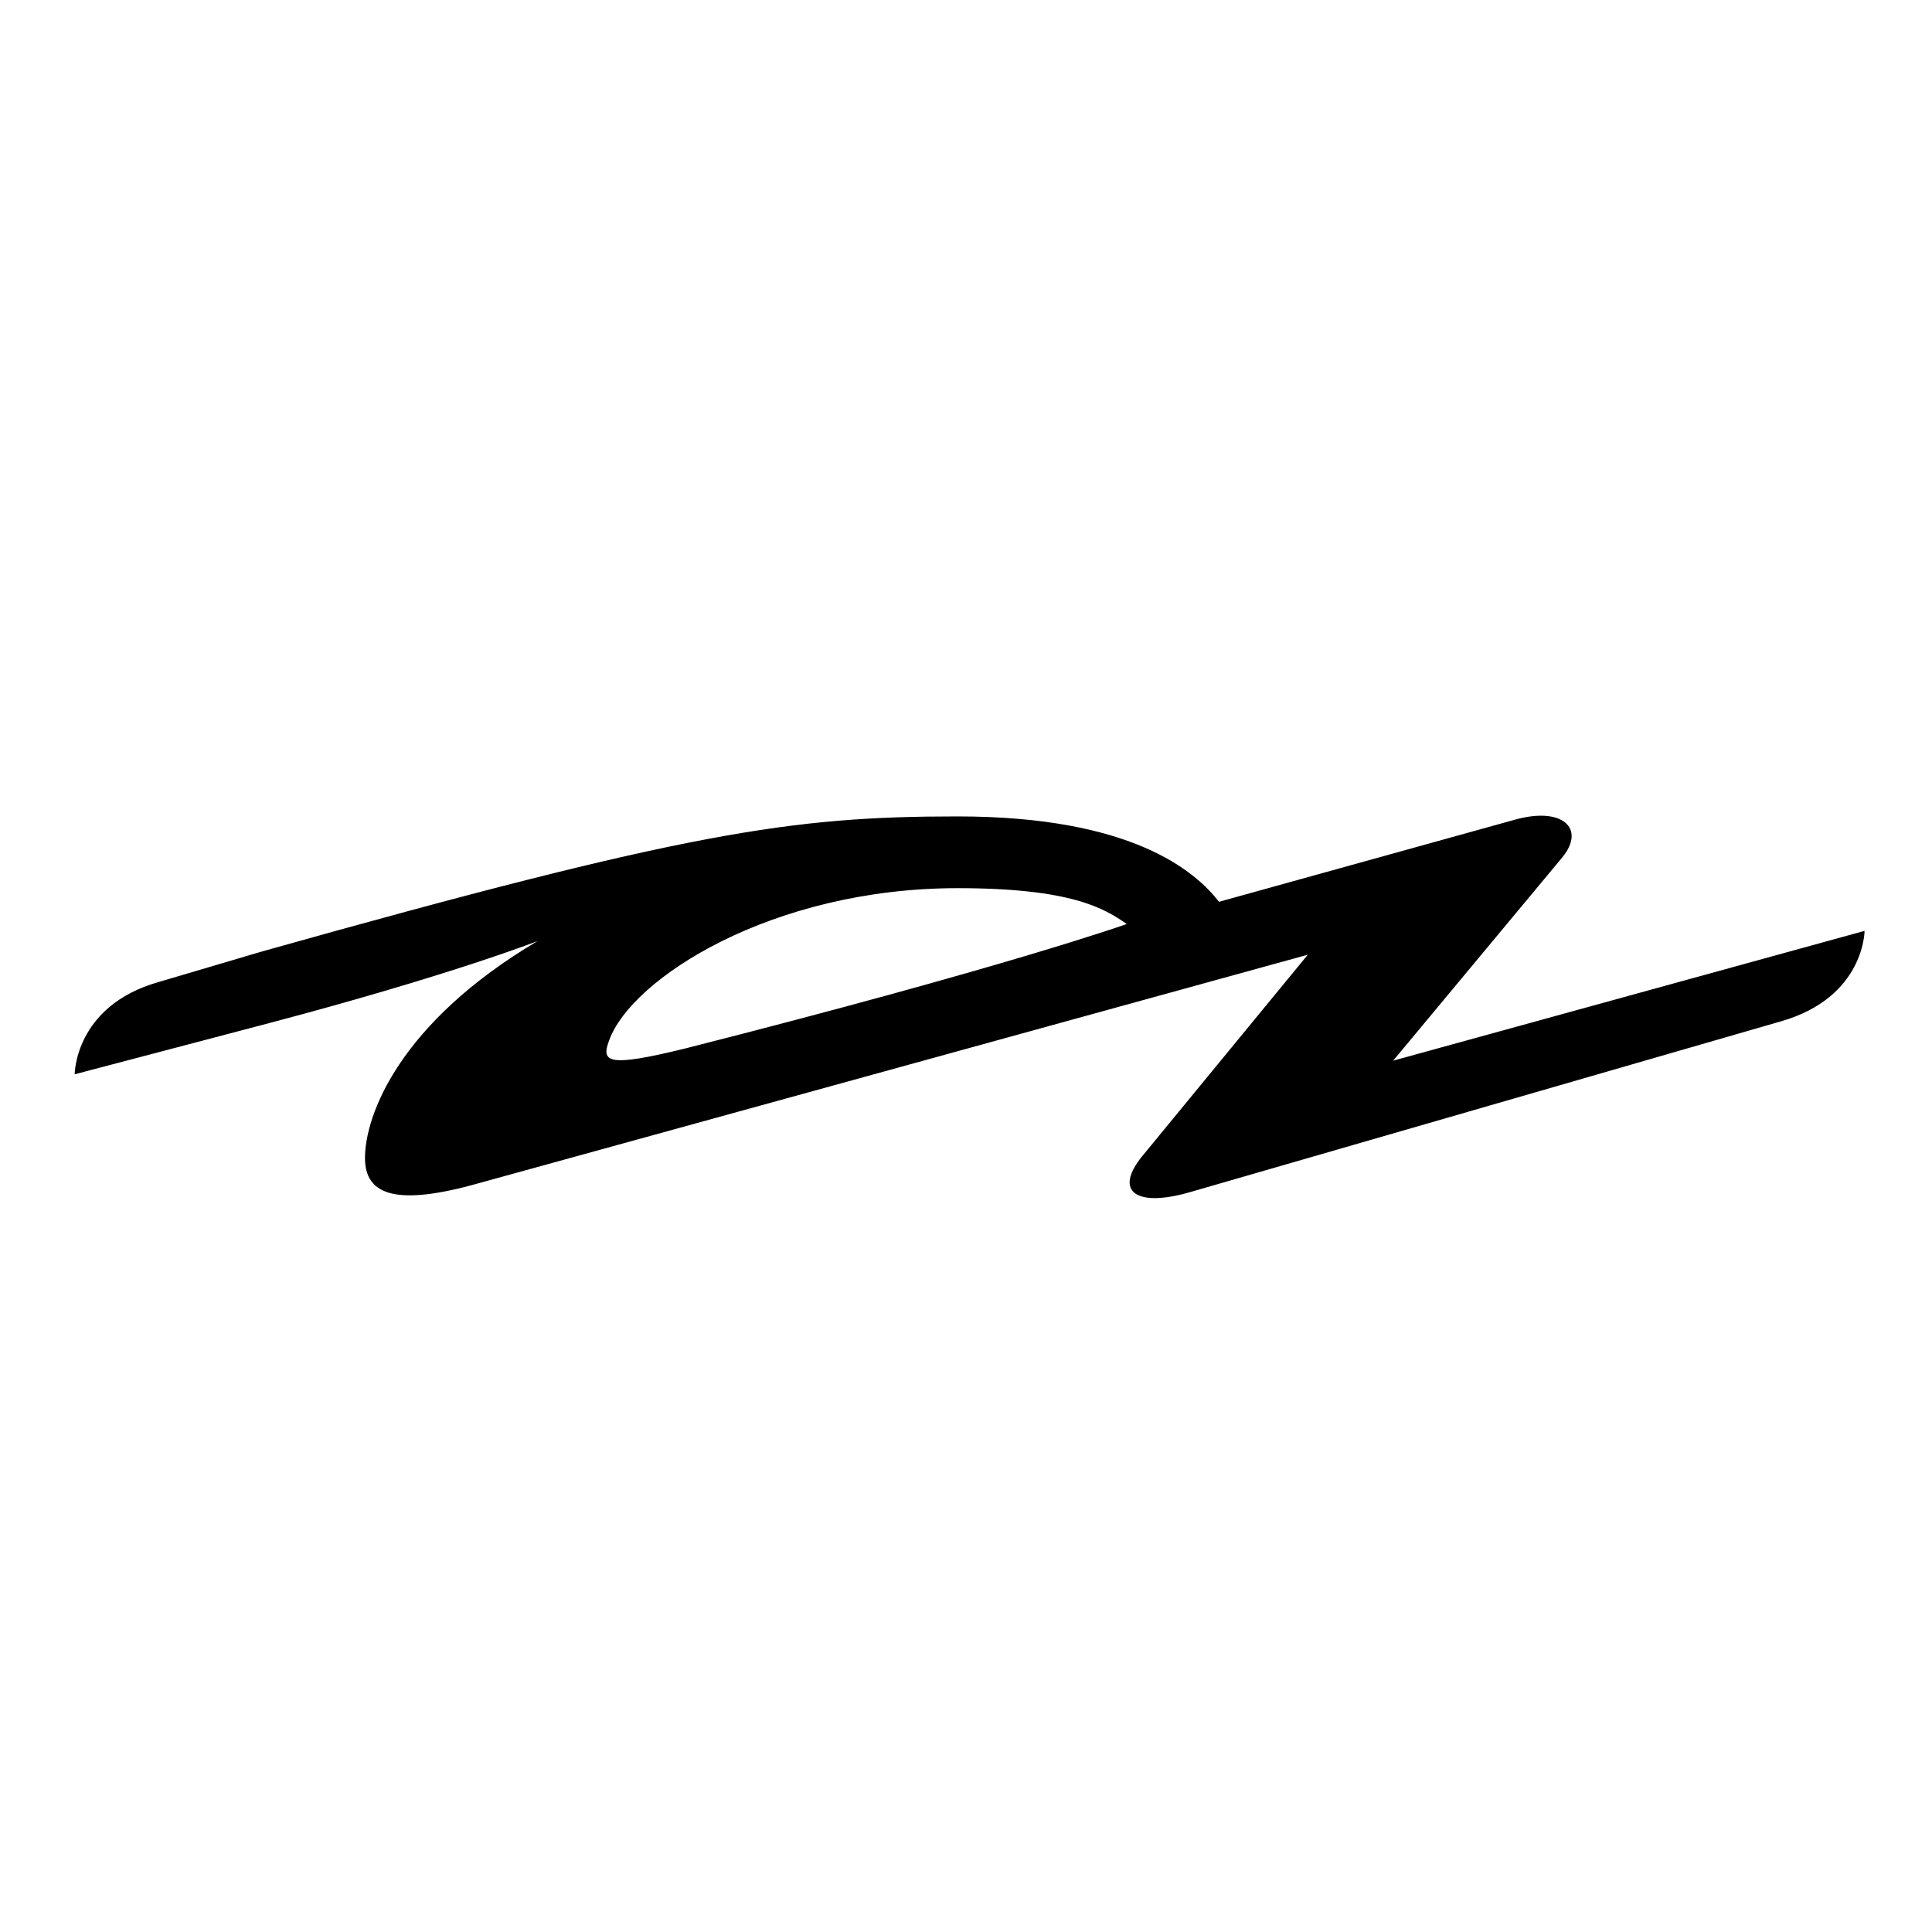
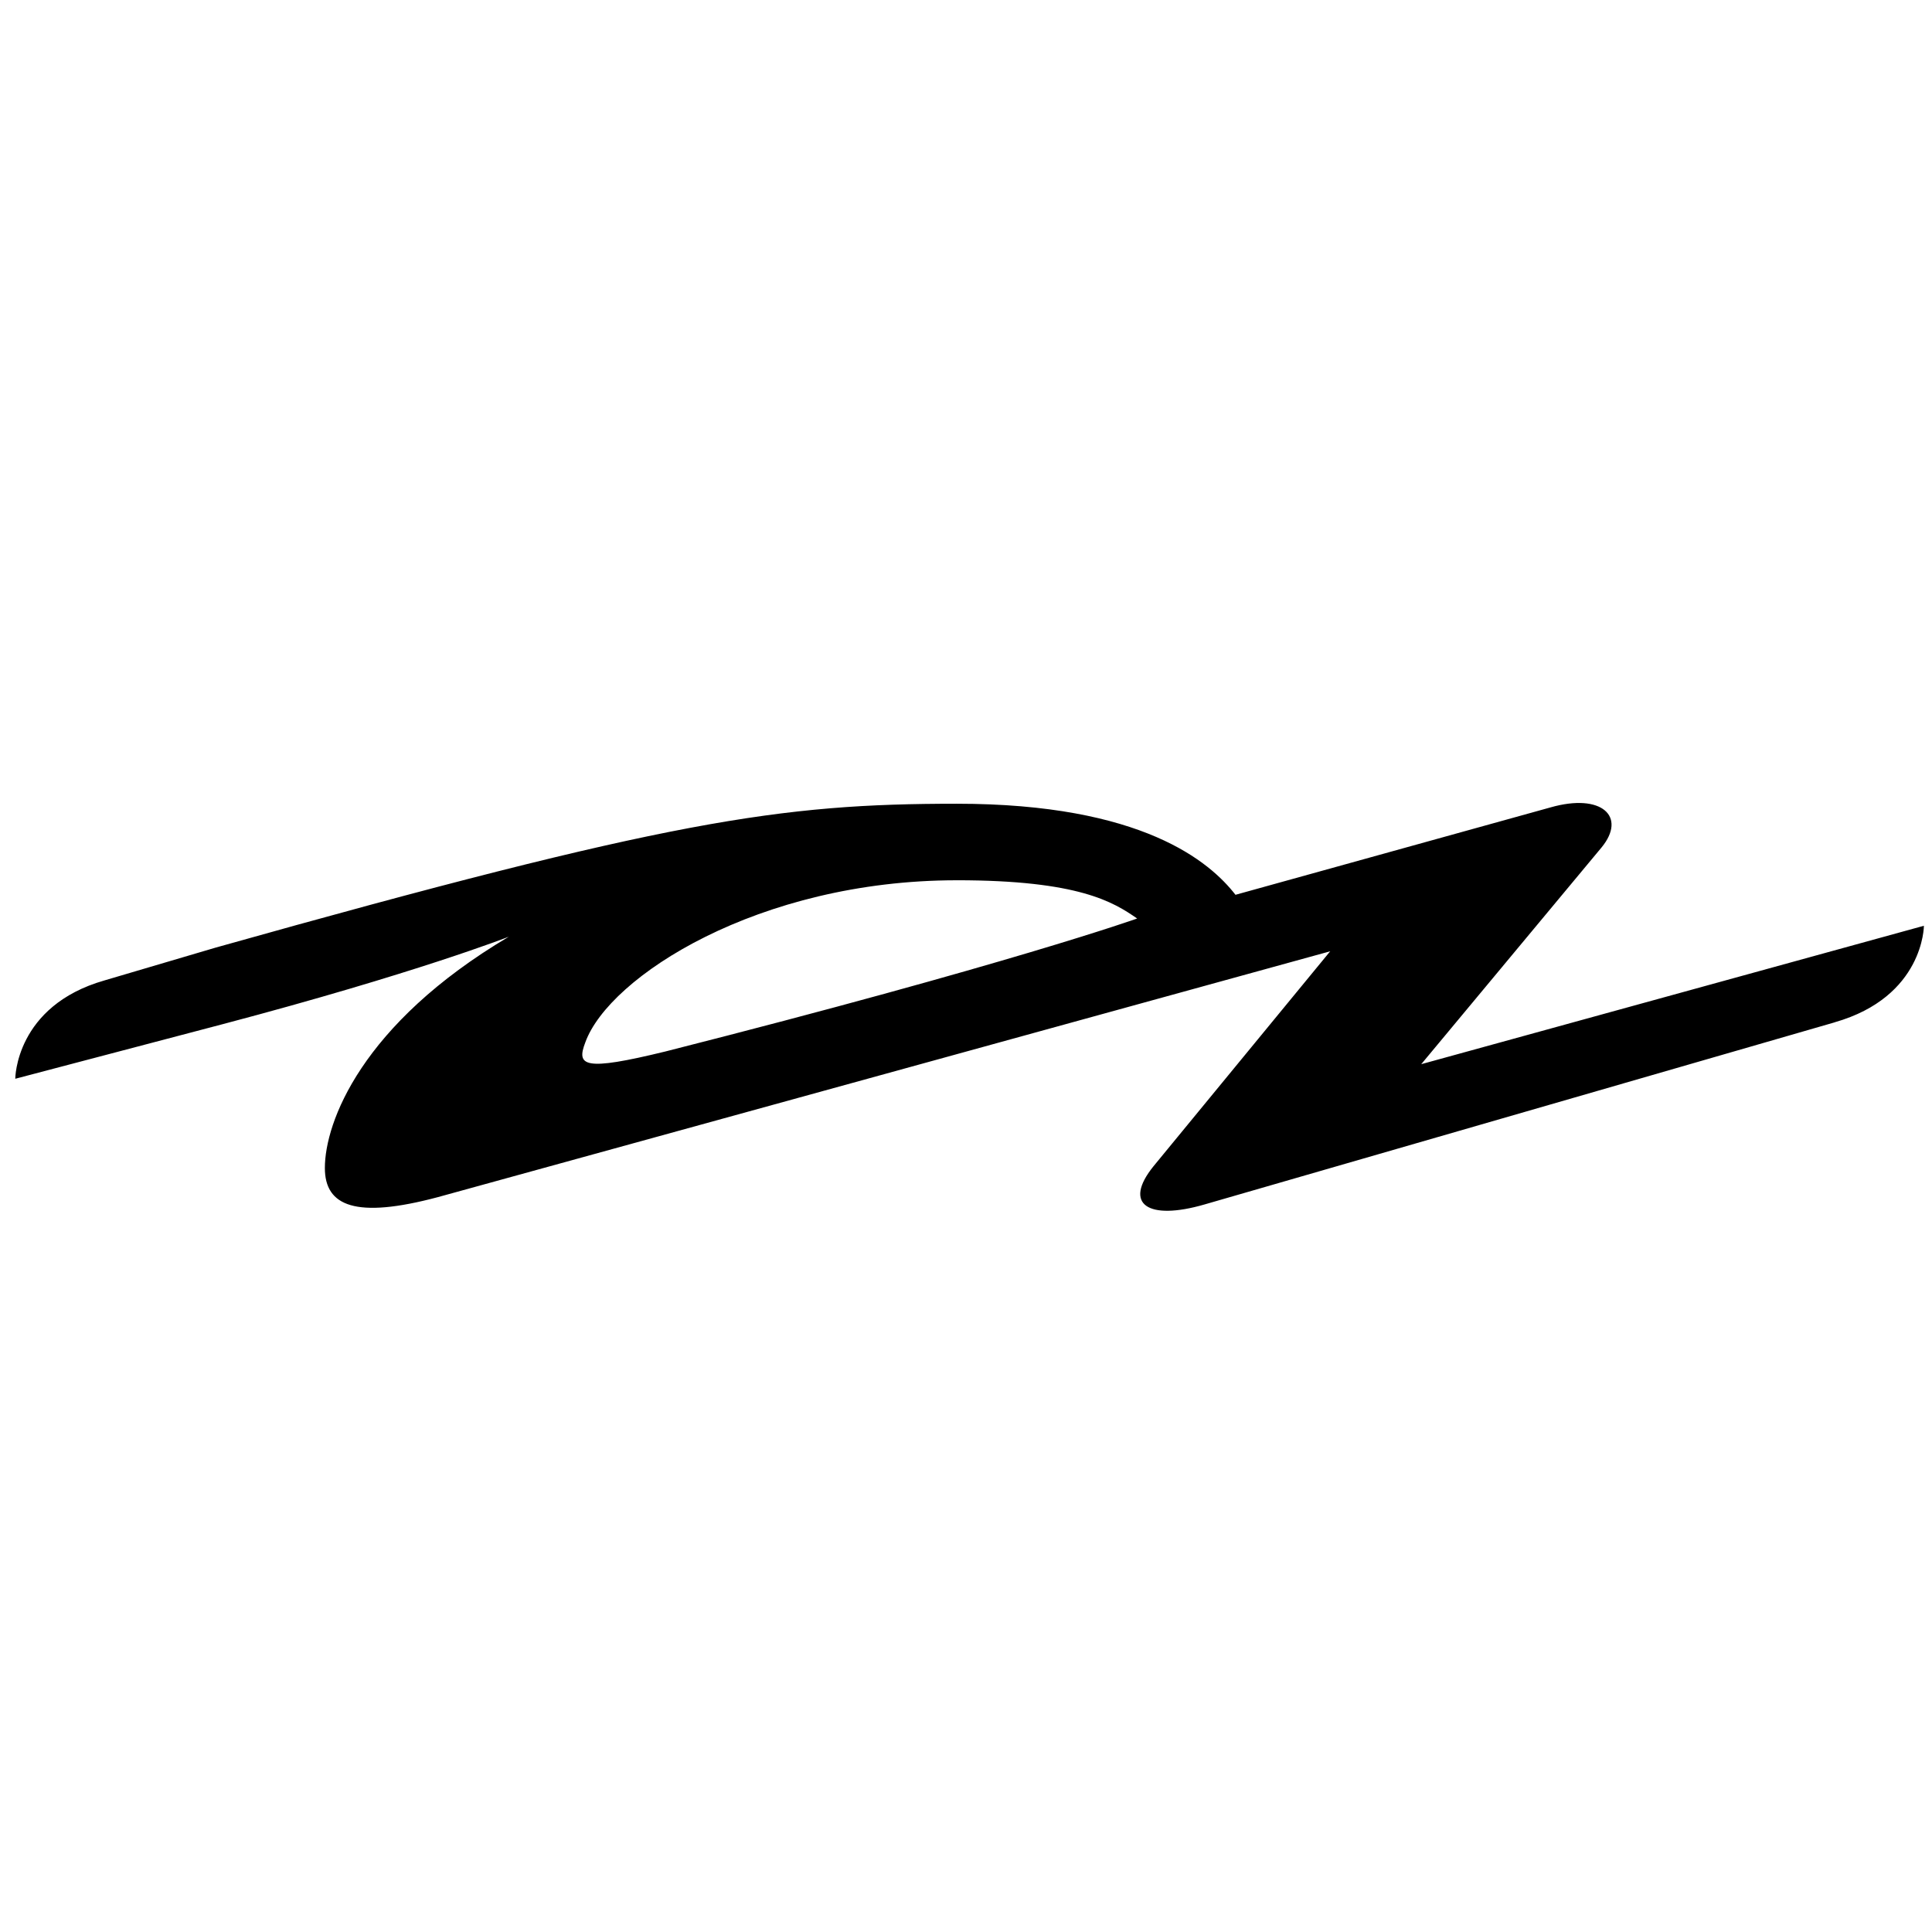
- <svg xmlns="http://www.w3.org/2000/svg" width="141.7" height="141.7" viewBox="0 0 141.7 141.7">
-   <path fill-rule="nonzero" fill="rgb(0%, 0%, 0%)" fill-opacity="1" d="M 70.238 65.141 C 56.586 65.141 46.312 71.781 44.684 76.289 C 44.059 77.918 44.559 78.293 50.195 76.914 C 73.871 70.902 82.641 67.77 82.641 67.77 C 81.012 66.645 78.633 65.141 70.238 65.141 M 130.617 74.91 L 87.273 87.438 C 83.391 88.566 81.637 87.438 83.766 84.809 L 95.918 70.023 L 34.539 86.938 C 28.902 88.441 26.77 87.562 26.77 84.934 C 26.77 81.801 29.277 75.035 39.422 69.023 C 39.422 69.023 33.035 71.527 19.754 75.035 L 5.477 78.793 C 5.477 78.793 5.477 73.781 11.613 72.031 L 19.254 69.773 C 50.445 61.008 58.086 59.879 70.238 59.879 C 83.016 59.879 87.652 63.887 89.406 66.141 L 111.074 60.129 C 114.582 59.129 116.336 60.754 114.582 62.887 L 102.18 77.793 L 136.754 68.273 C 136.754 68.273 136.754 73.156 130.617 74.91 " />
+ <svg xmlns="http://www.w3.org/2000/svg" id="Layer_1" version="1.1" viewBox="0 0 141.7 141.7">
+   <path d="M134.563,74.982l-46.218,13.357c-4.14,1.202-6.01,0-3.74-2.806l12.956-15.762-65.452,18.033c-6.011,1.603-8.282.668-8.282-2.138,0-3.34,2.672-10.553,13.491-16.964,0,0-6.812,2.672-20.971,6.411l-15.227,4.007s0-5.343,6.545-7.213l8.148-2.405c33.26-9.35,41.408-10.553,54.365-10.553,13.624,0,18.567,4.274,20.437,6.679l23.108-6.411c3.74-1.069,5.61.667,3.74,2.939l-13.224,15.895,36.867-10.152s0,5.209-6.545,7.08ZM70.18,64.562c-14.56,0-25.513,7.08-27.25,11.888-.668,1.737-.133,2.138,5.877.668,25.246-6.411,34.596-9.751,34.596-9.751-1.736-1.203-4.274-2.806-13.223-2.806Z" />
</svg>
